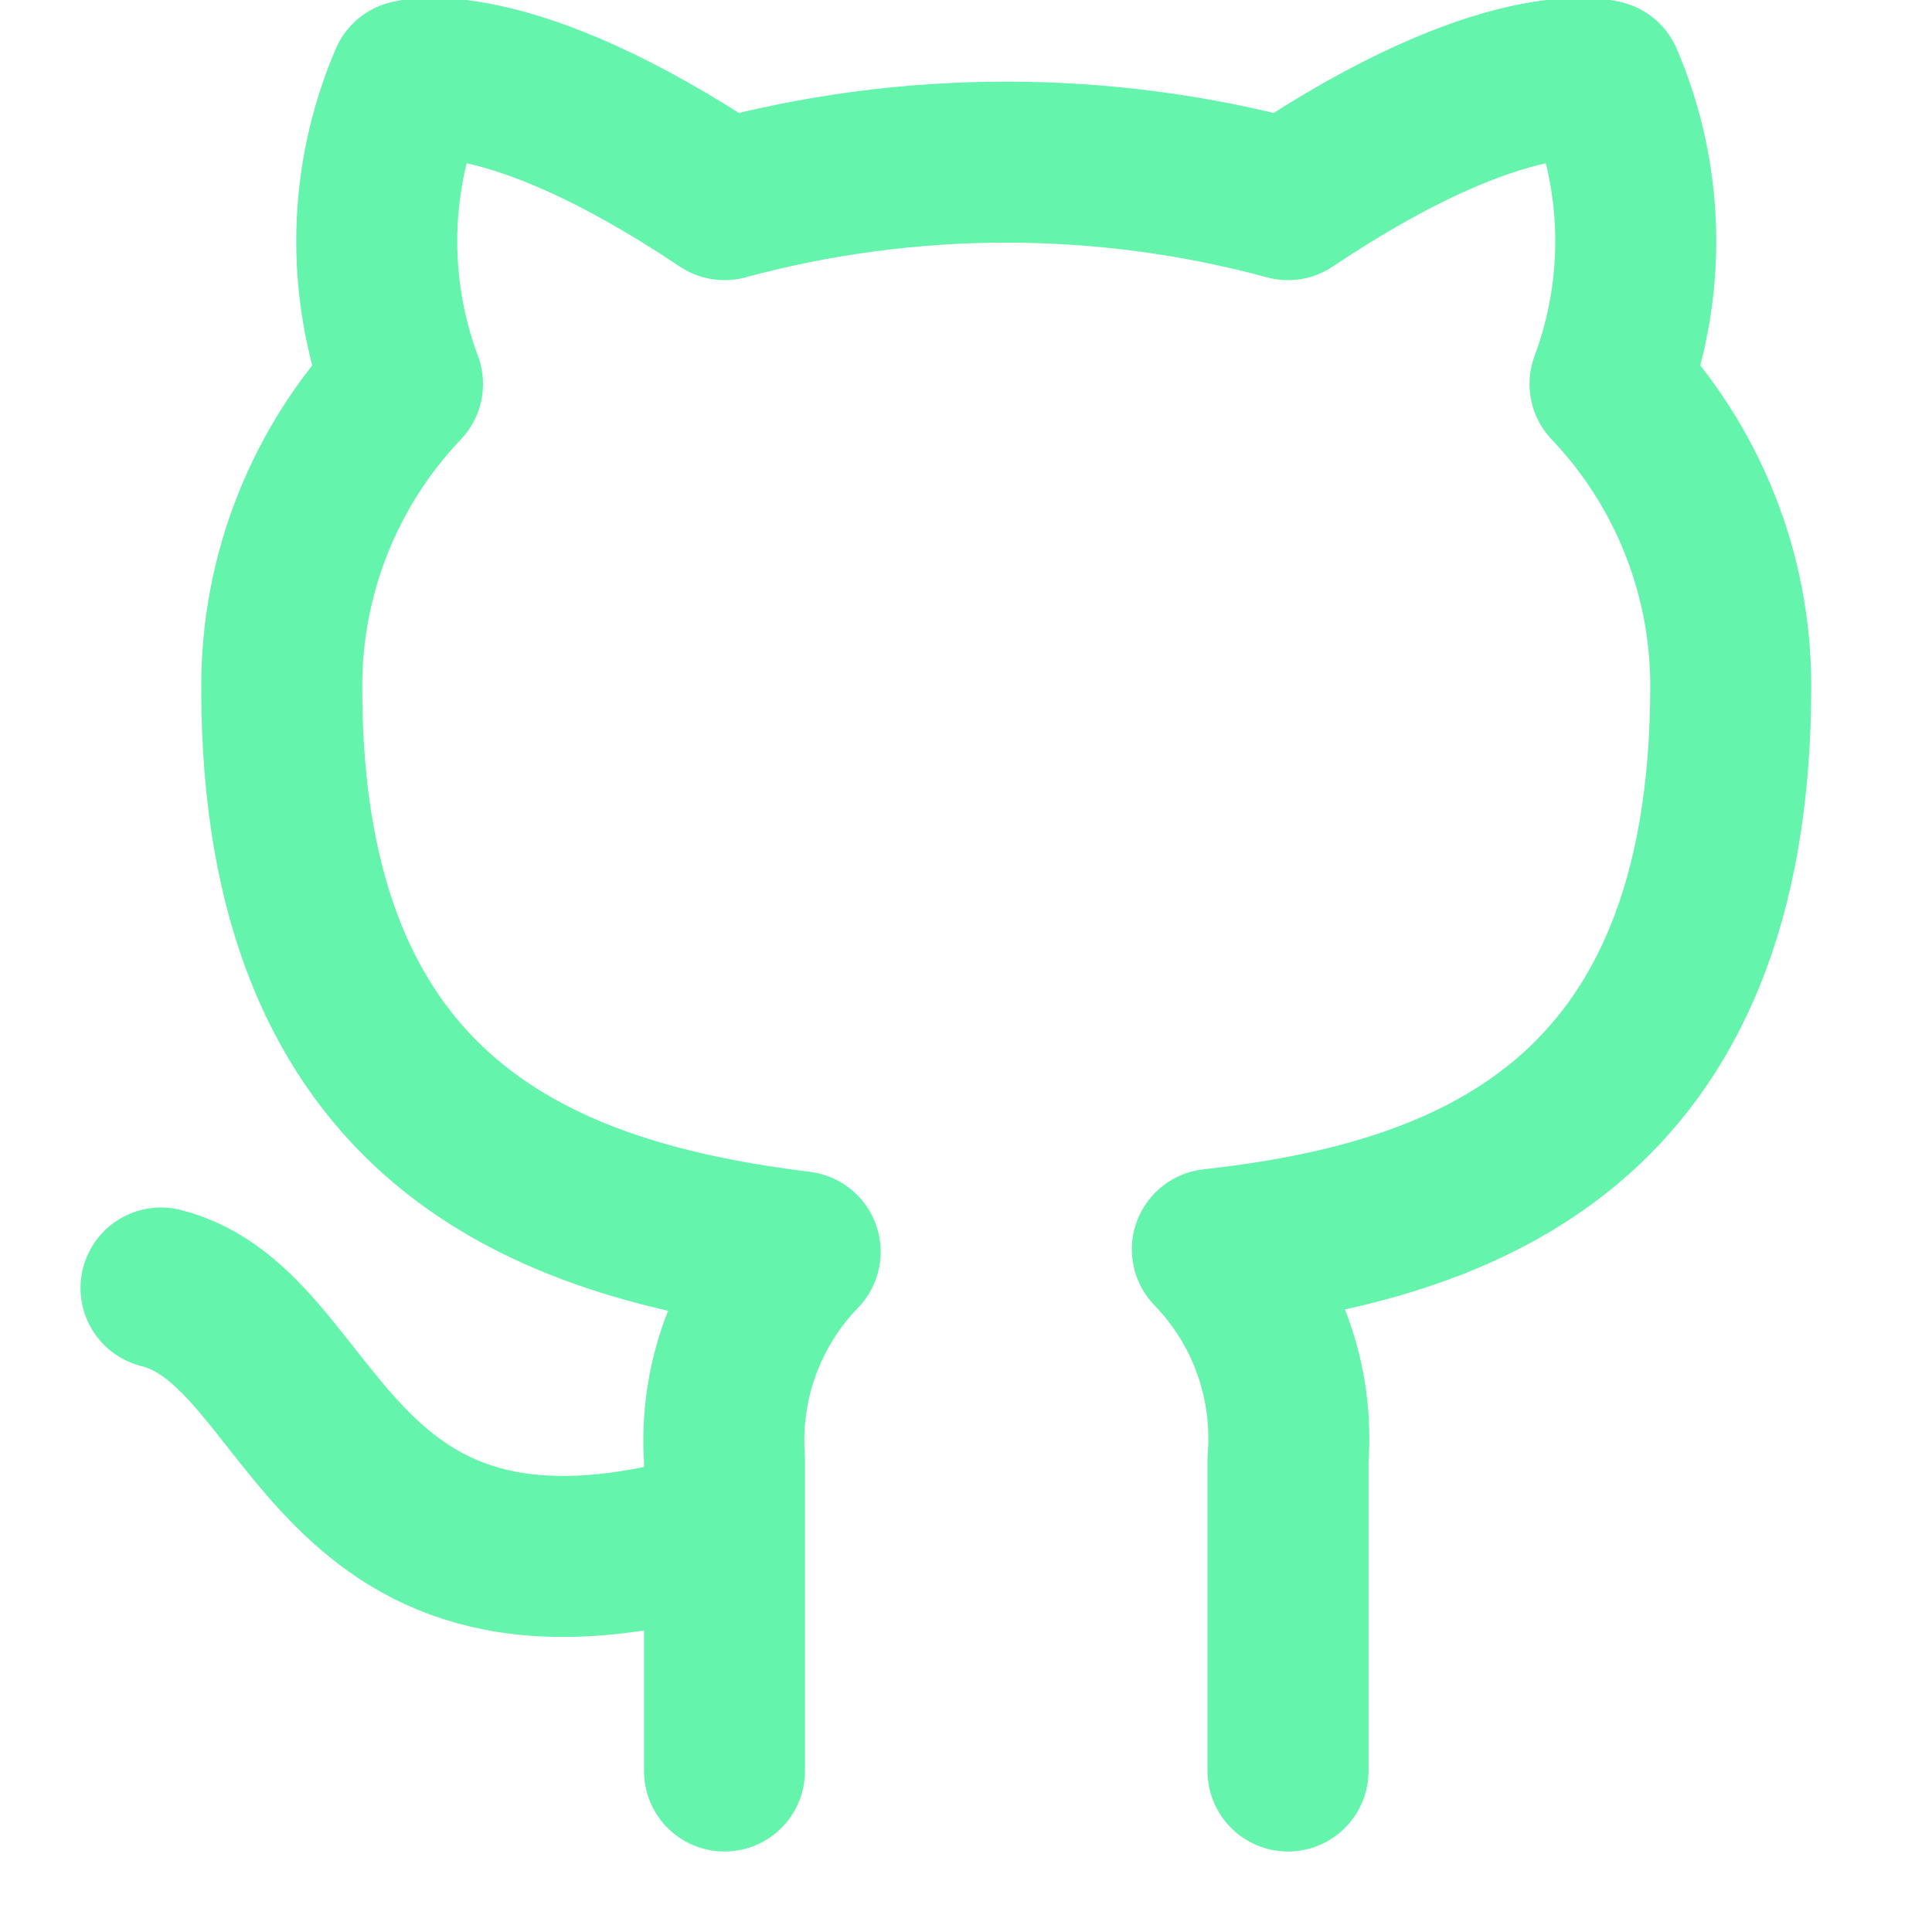
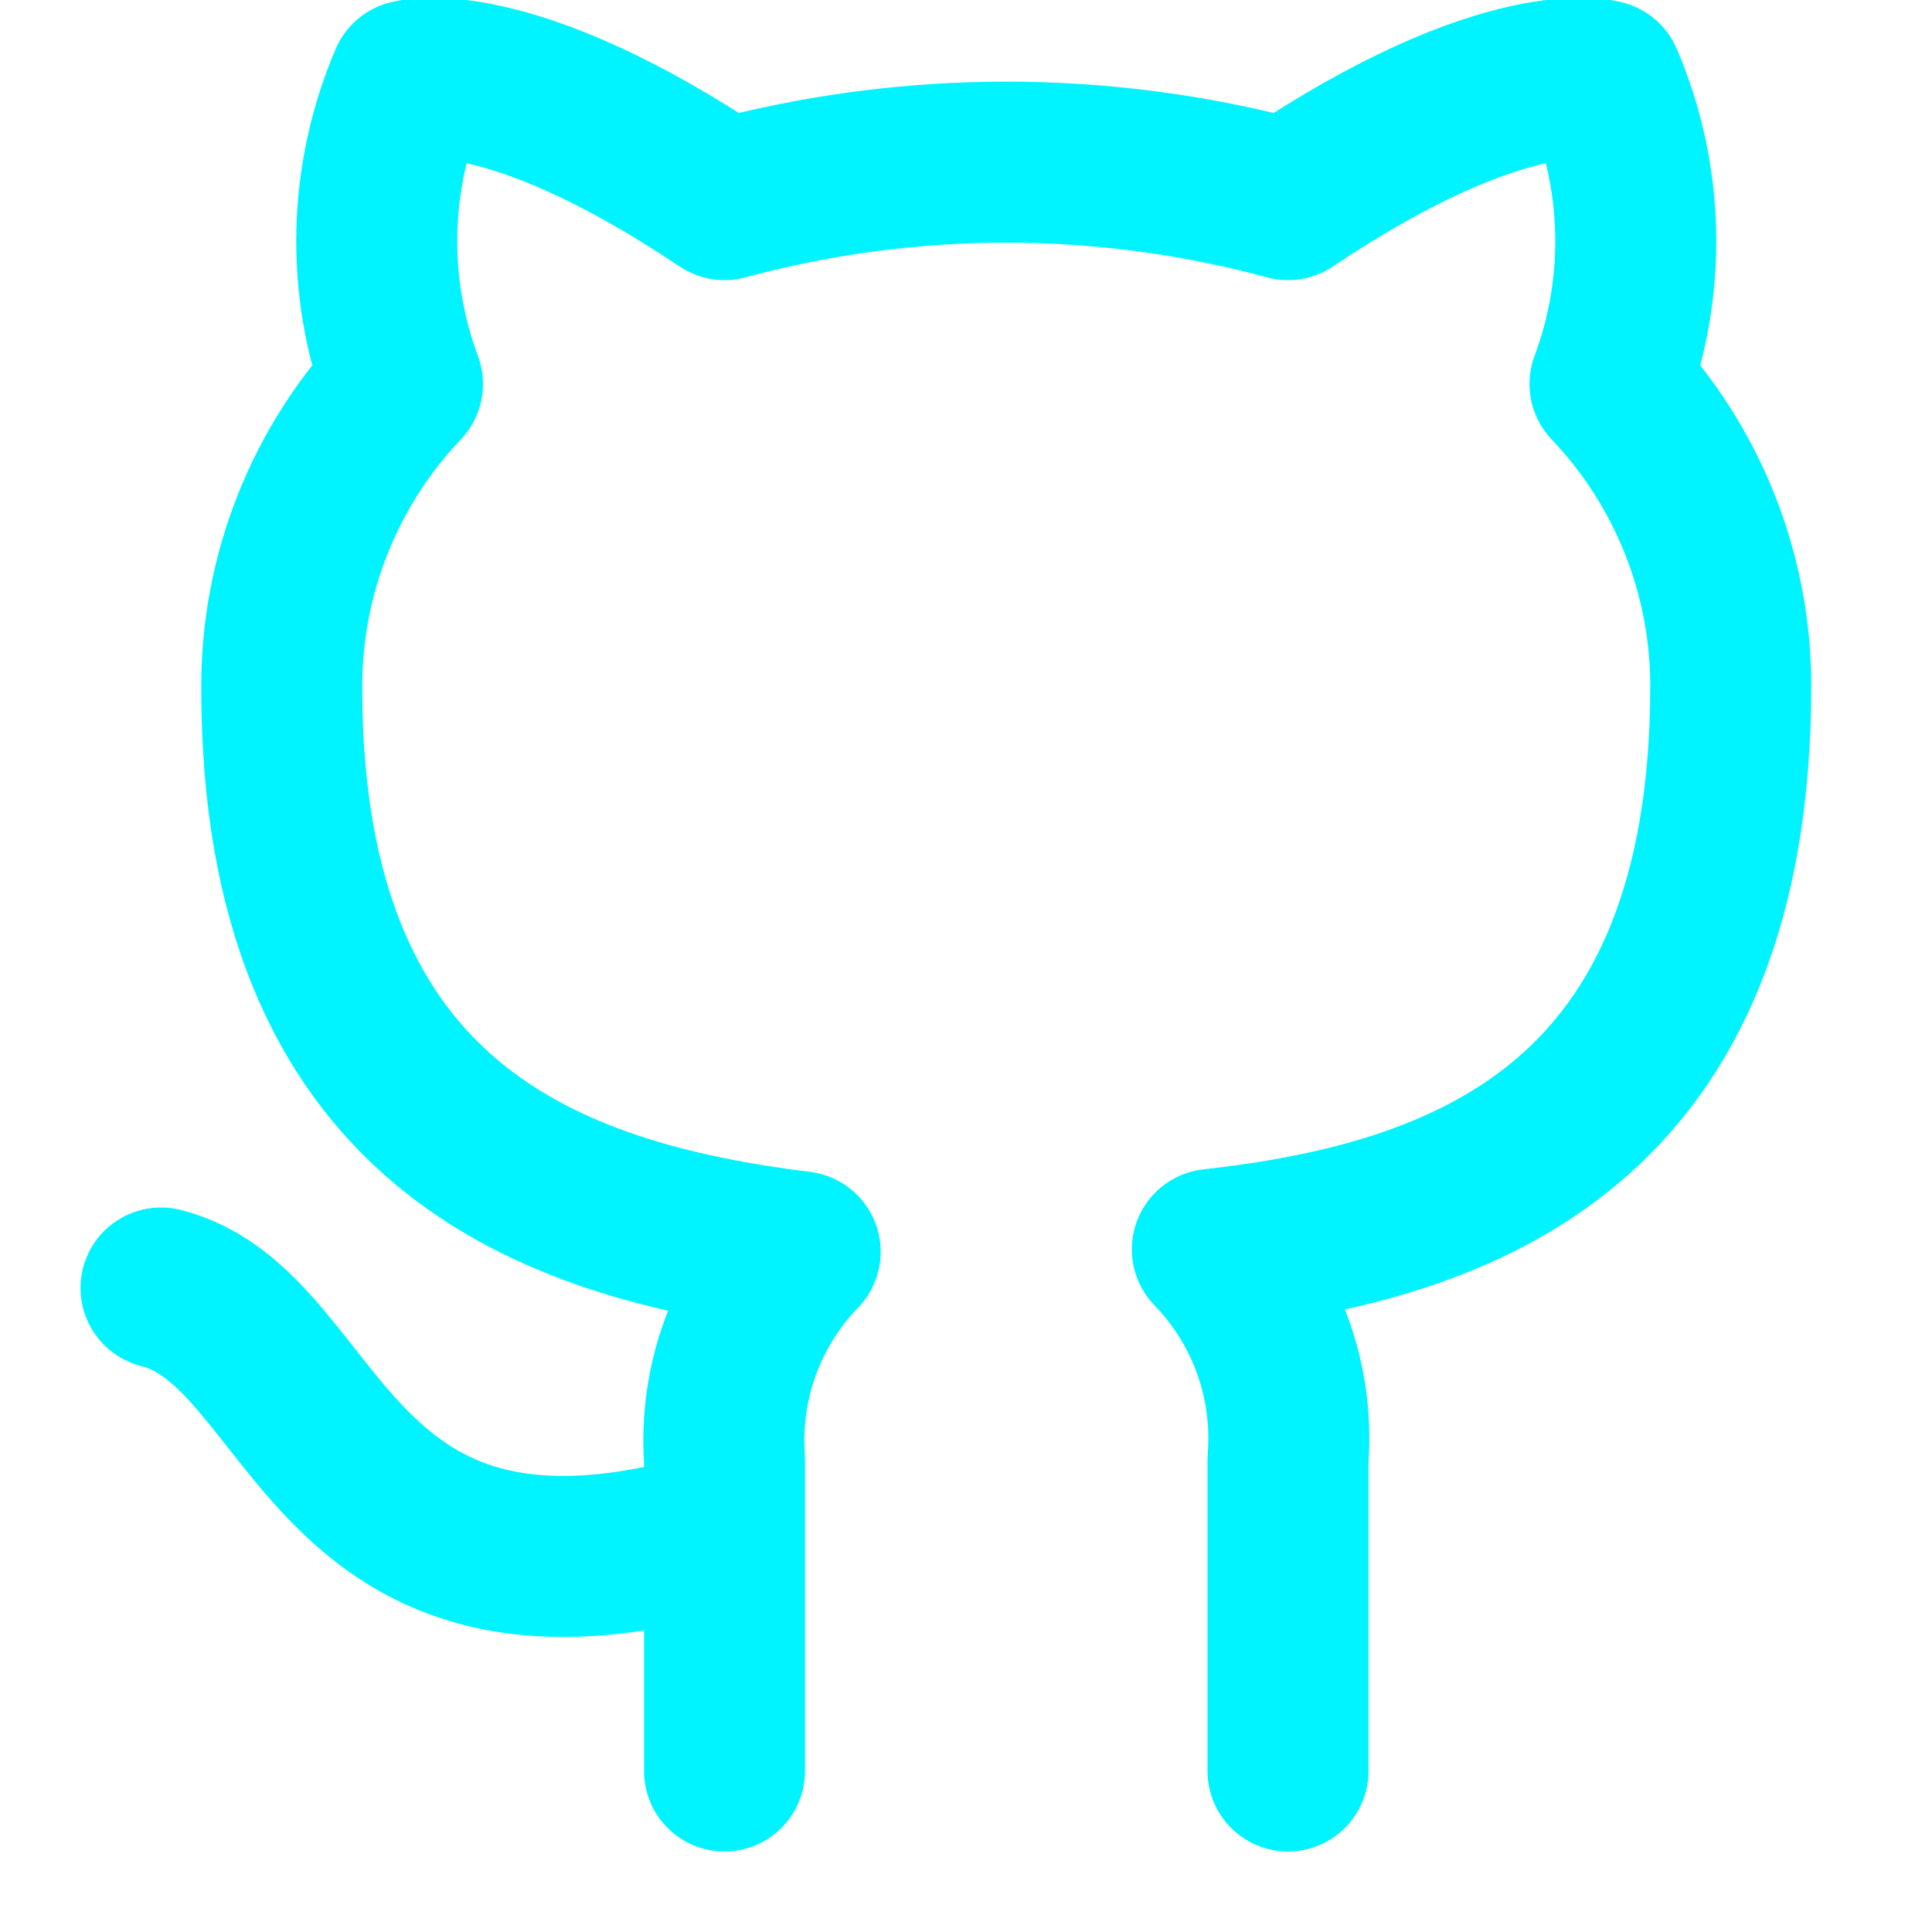
- <svg xmlns="http://www.w3.org/2000/svg" role="img" viewBox="0 0 24 24" fill="none" stroke="#64f4ac" stroke-width="2" stroke-linecap="round" stroke-linejoin="round" class="feather feather-github">
+ <svg xmlns="http://www.w3.org/2000/svg" role="img" viewBox="0 0 24 24" fill="none" stroke="#00f4ff" stroke-width="2" stroke-linecap="round" stroke-linejoin="round" class="feather feather-github">
  <path d="M9 19c-5 1.5-5-2.5-7-3m14 6v-3.87a3.37 3.37 0 0 0-.94-2.61c3.14-.35 6.44-1.54 6.44-7A5.44 5.44 0 0 0 20 4.77 5.07 5.07 0 0 0 19.91 1S18.73.65 16 2.48a13.38 13.38 0 0 0-7 0C6.27.65 5.09 1 5.09 1A5.07 5.07 0 0 0 5 4.77a5.44 5.44 0 0 0-1.5 3.78c0 5.42 3.3 6.61 6.44 7A3.37 3.37 0 0 0 9 18.13V22" />
</svg>
